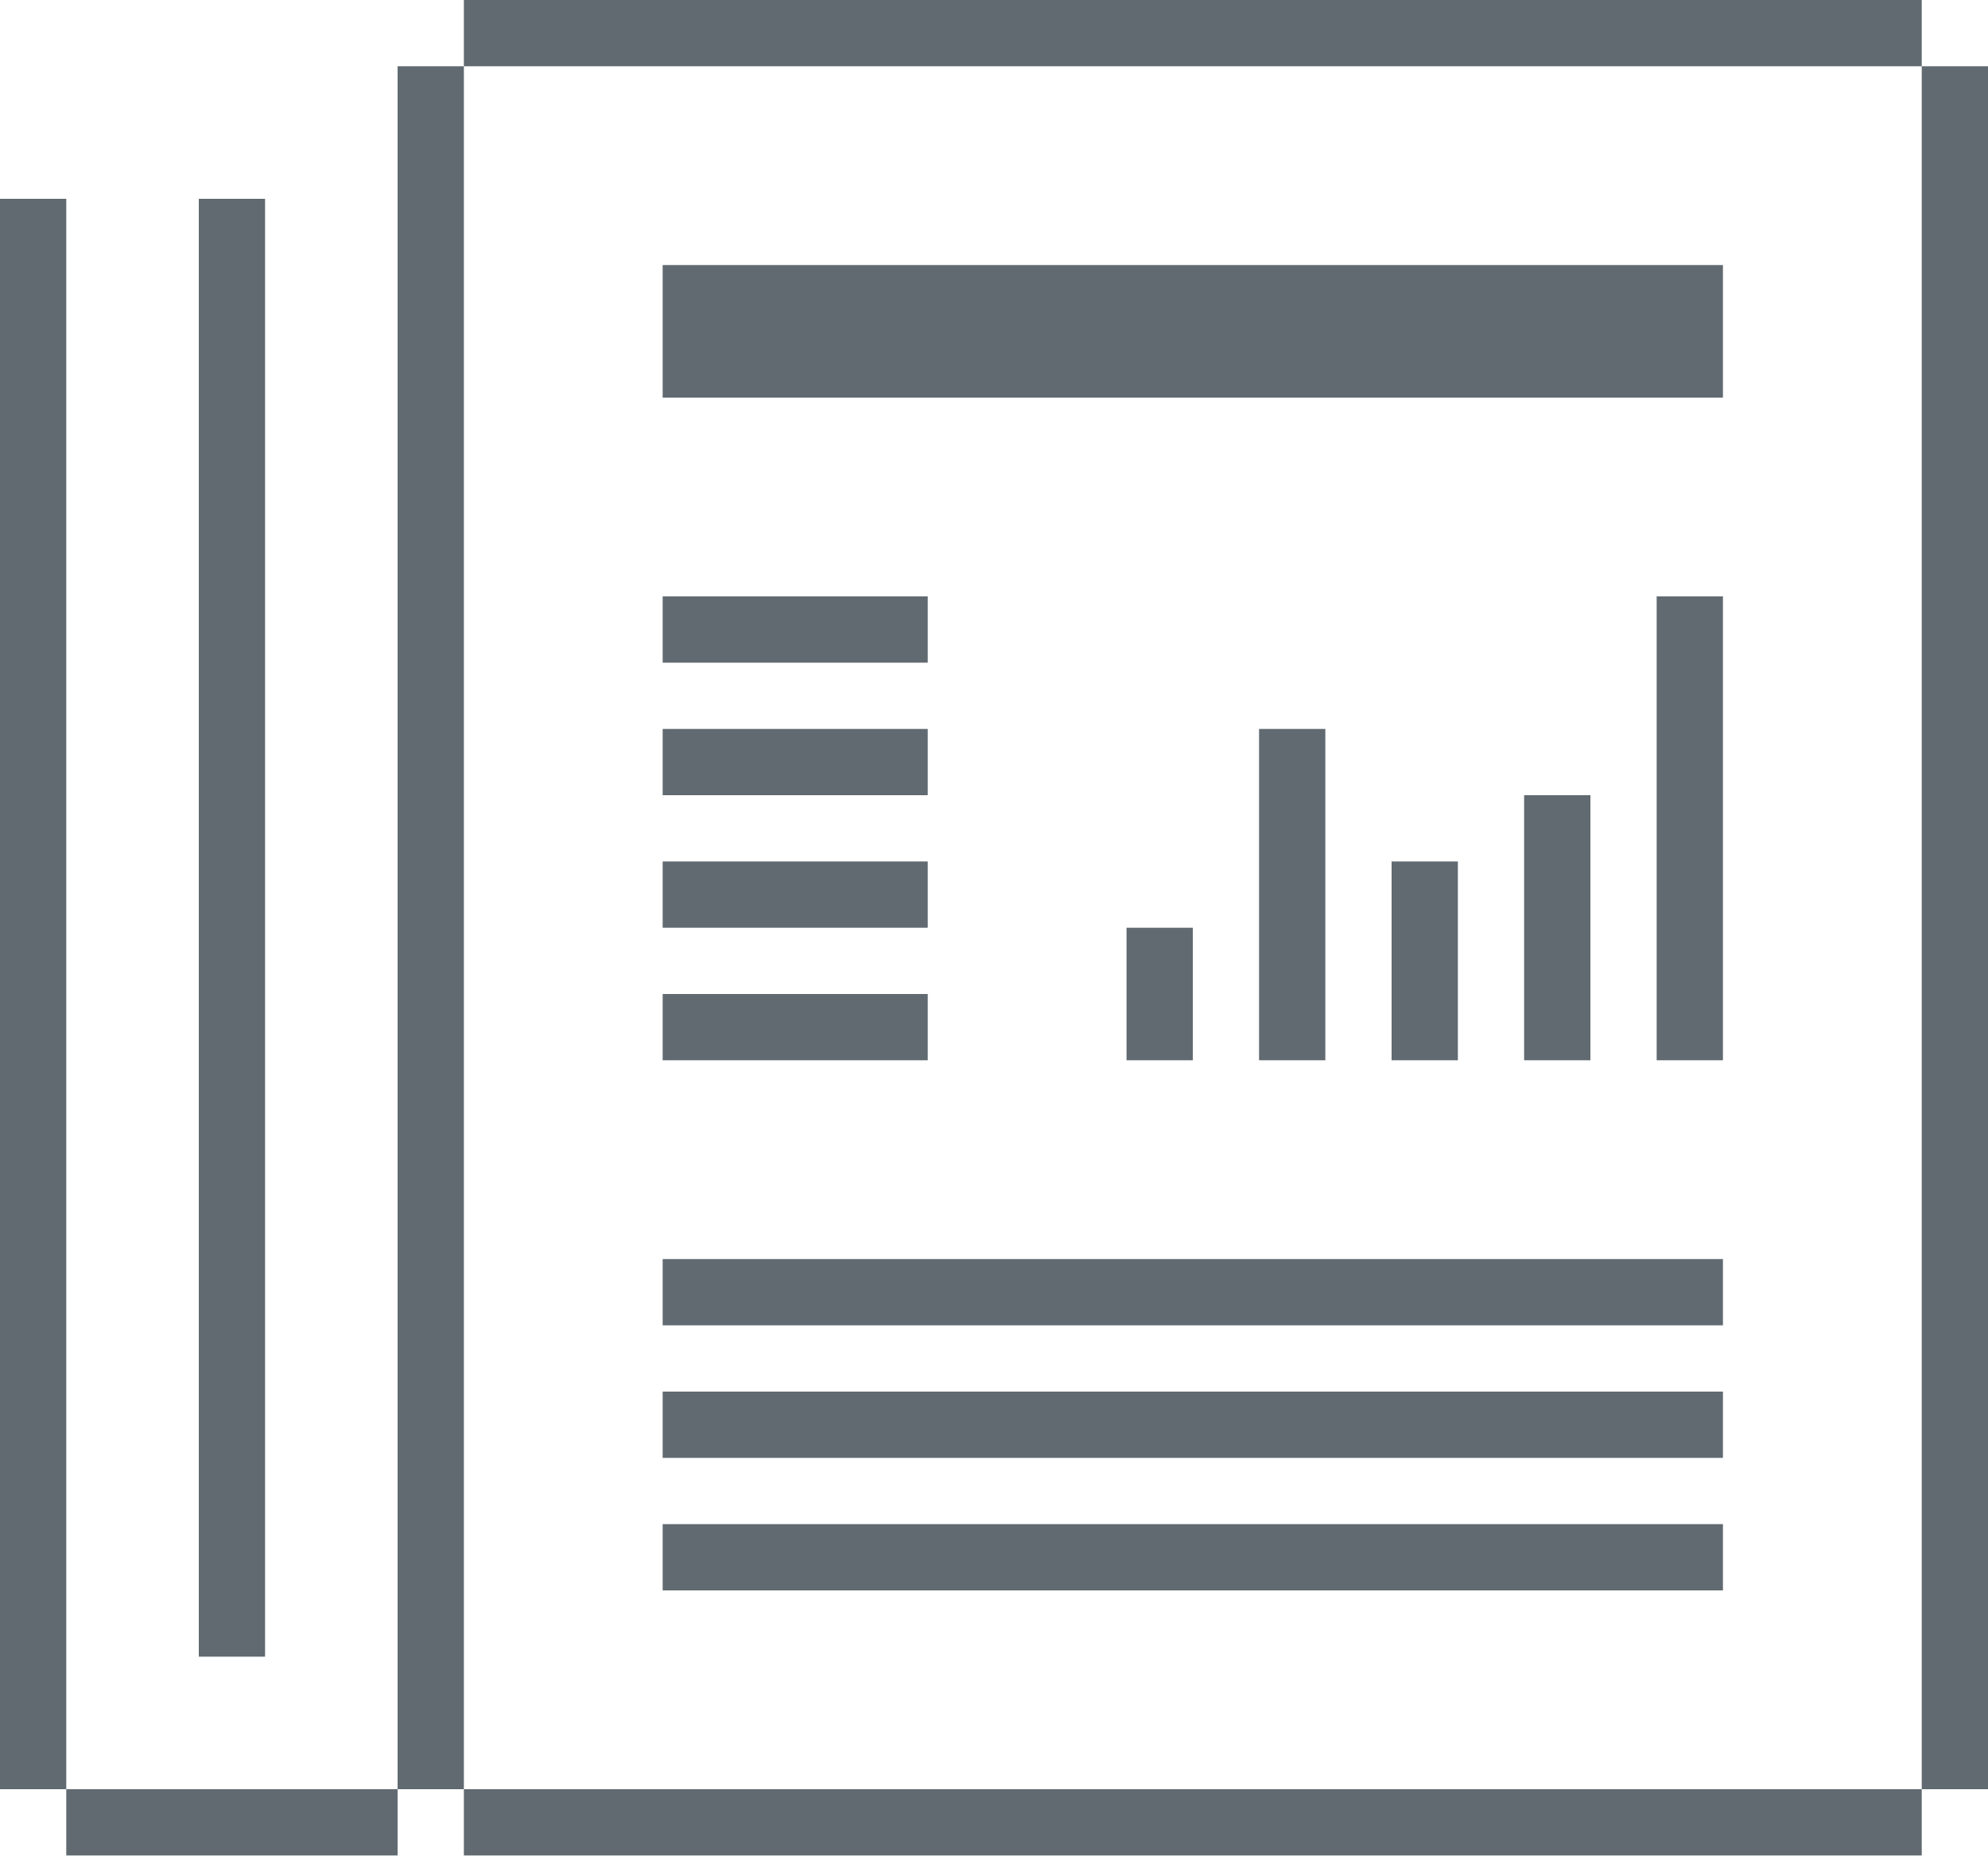
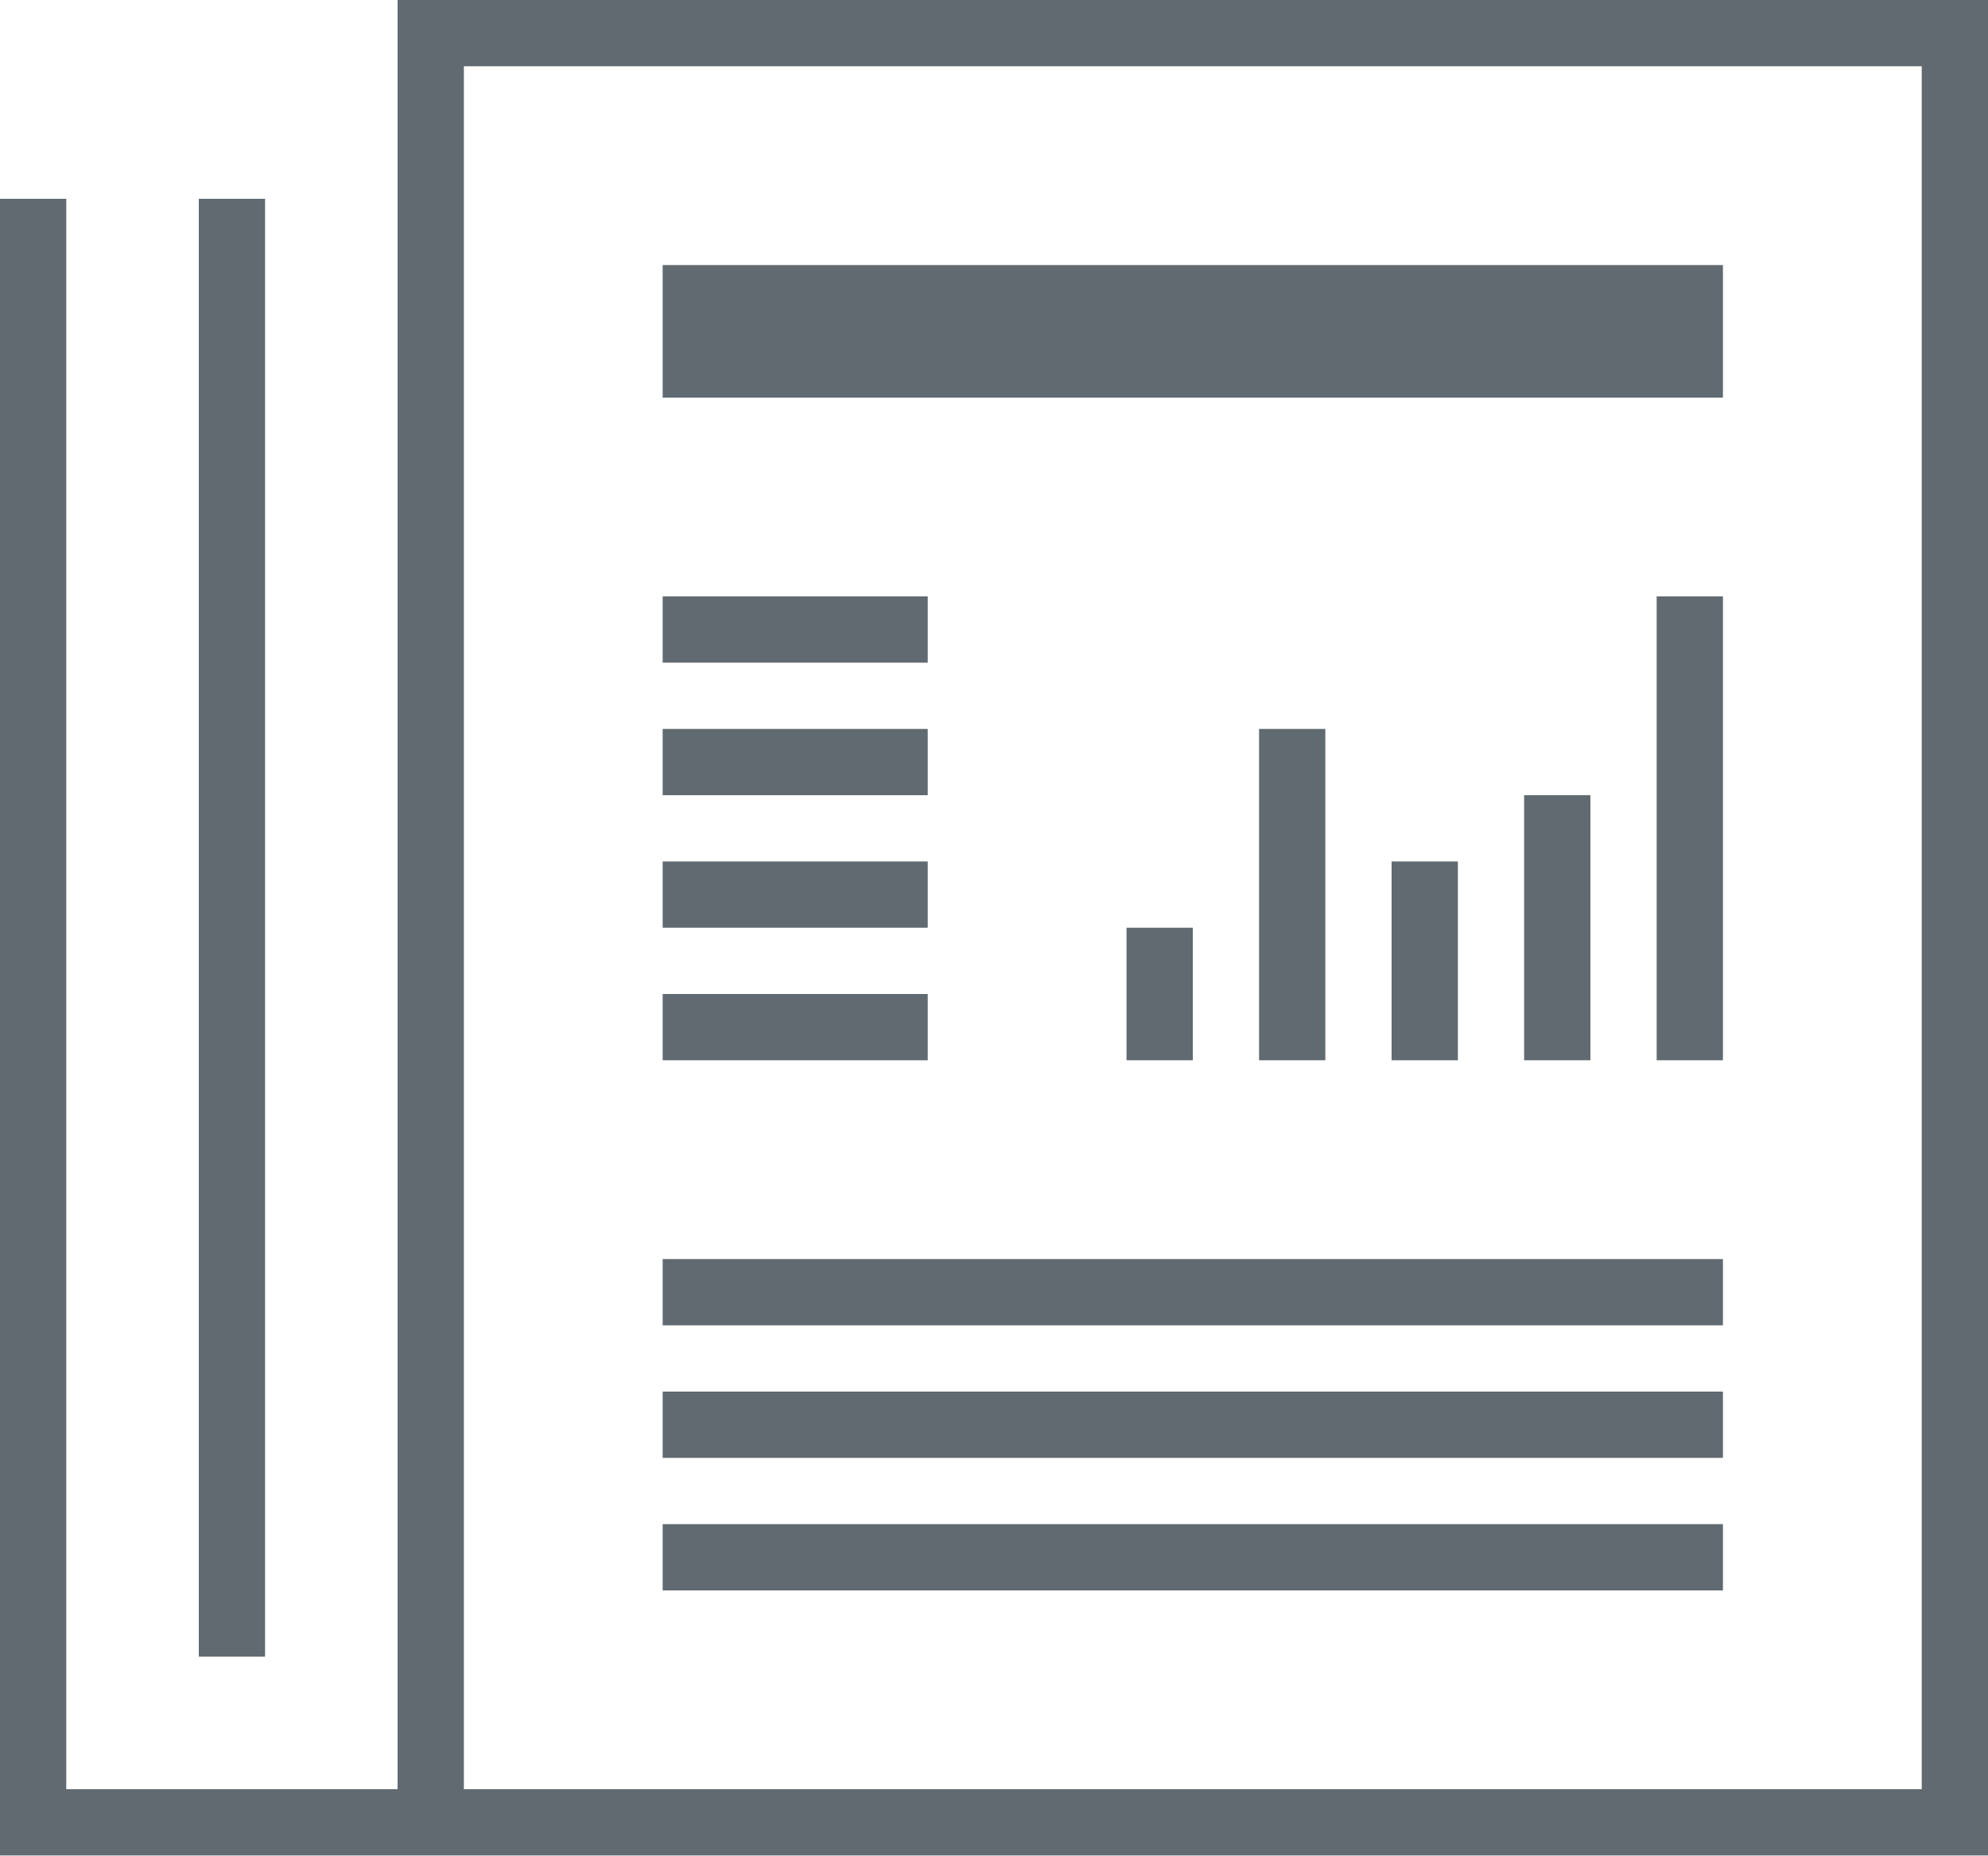
- <svg xmlns="http://www.w3.org/2000/svg" width="30" height="28" viewBox="0 0 30 28">
-   <defs>
-     <style>
-       .cls-1 {
-         fill: #606a70;
-         fill-rule: evenodd;
-       }
-     </style>
-   </defs>
-   <path id="icon-newspaper.svg" class="cls-1" d="M996,4902h1v28h-1v-28Zm-23,0h1v28h-1v-28Zm0,0h24v1H973v-1Zm-6,27h30v1H967v-1Zm0-24h1v25h-1v-25Zm3,0h1v22h-1v-22Zm7,1h16v2H977v-2Zm0,5h4v1h-4v-1Zm0,2h4v1h-4v-1Zm0,2h4v1h-4v-1Zm0,2h4v1h-4v-1Zm0,4h16v1H977v-1Zm0,2h16v1H977v-1Zm0,2h16v1H977v-1Zm11-10h1v3h-1v-3Zm2-1h1v4h-1v-4Zm2-3h1v7h-1v-7Zm-8,5h1v2h-1v-2Zm2-3h1v5h-1v-5Z" transform="translate(-967 -4902)" />
+ <svg xmlns="http://www.w3.org/2000/svg" version="1.1" id="icon-newspaper.svg_1_" x="0px" y="0px" viewBox="0 0 30 28" style="enable-background:new 0 0 30 28;" xml:space="preserve">
+   <style type="text/css">
+ 	.st0{fill:#606A70;}
+ </style>
+   <g id="icon-newspaper.svg">
+     <g>
+       <path class="st0" d="M30,0L30,0L6,0v27H1V3H0v24h0v1h0v0h1v0h28v0h1L30,0L30,0z M29,27H7V1h22V27z M4,3H3v22h1V3z M26,4H10v2h16V4    z M14,9h-4v1h4V9z M14,11h-4v1h4V11z M14,13h-4v1h4V13z M14,15h-4v1h4V15z M26,19H10v1h16V19z M26,21H10v1h16V21z M26,23H10v1h16    V23z M22,16v-3h-1v3H22z M24,16v-4h-1v4H24z M25,16h1V9h-1V16z M18,16v-2h-1v2H18z M20,16v-5h-1v5H20z" />
+     </g>
+   </g>
</svg>
